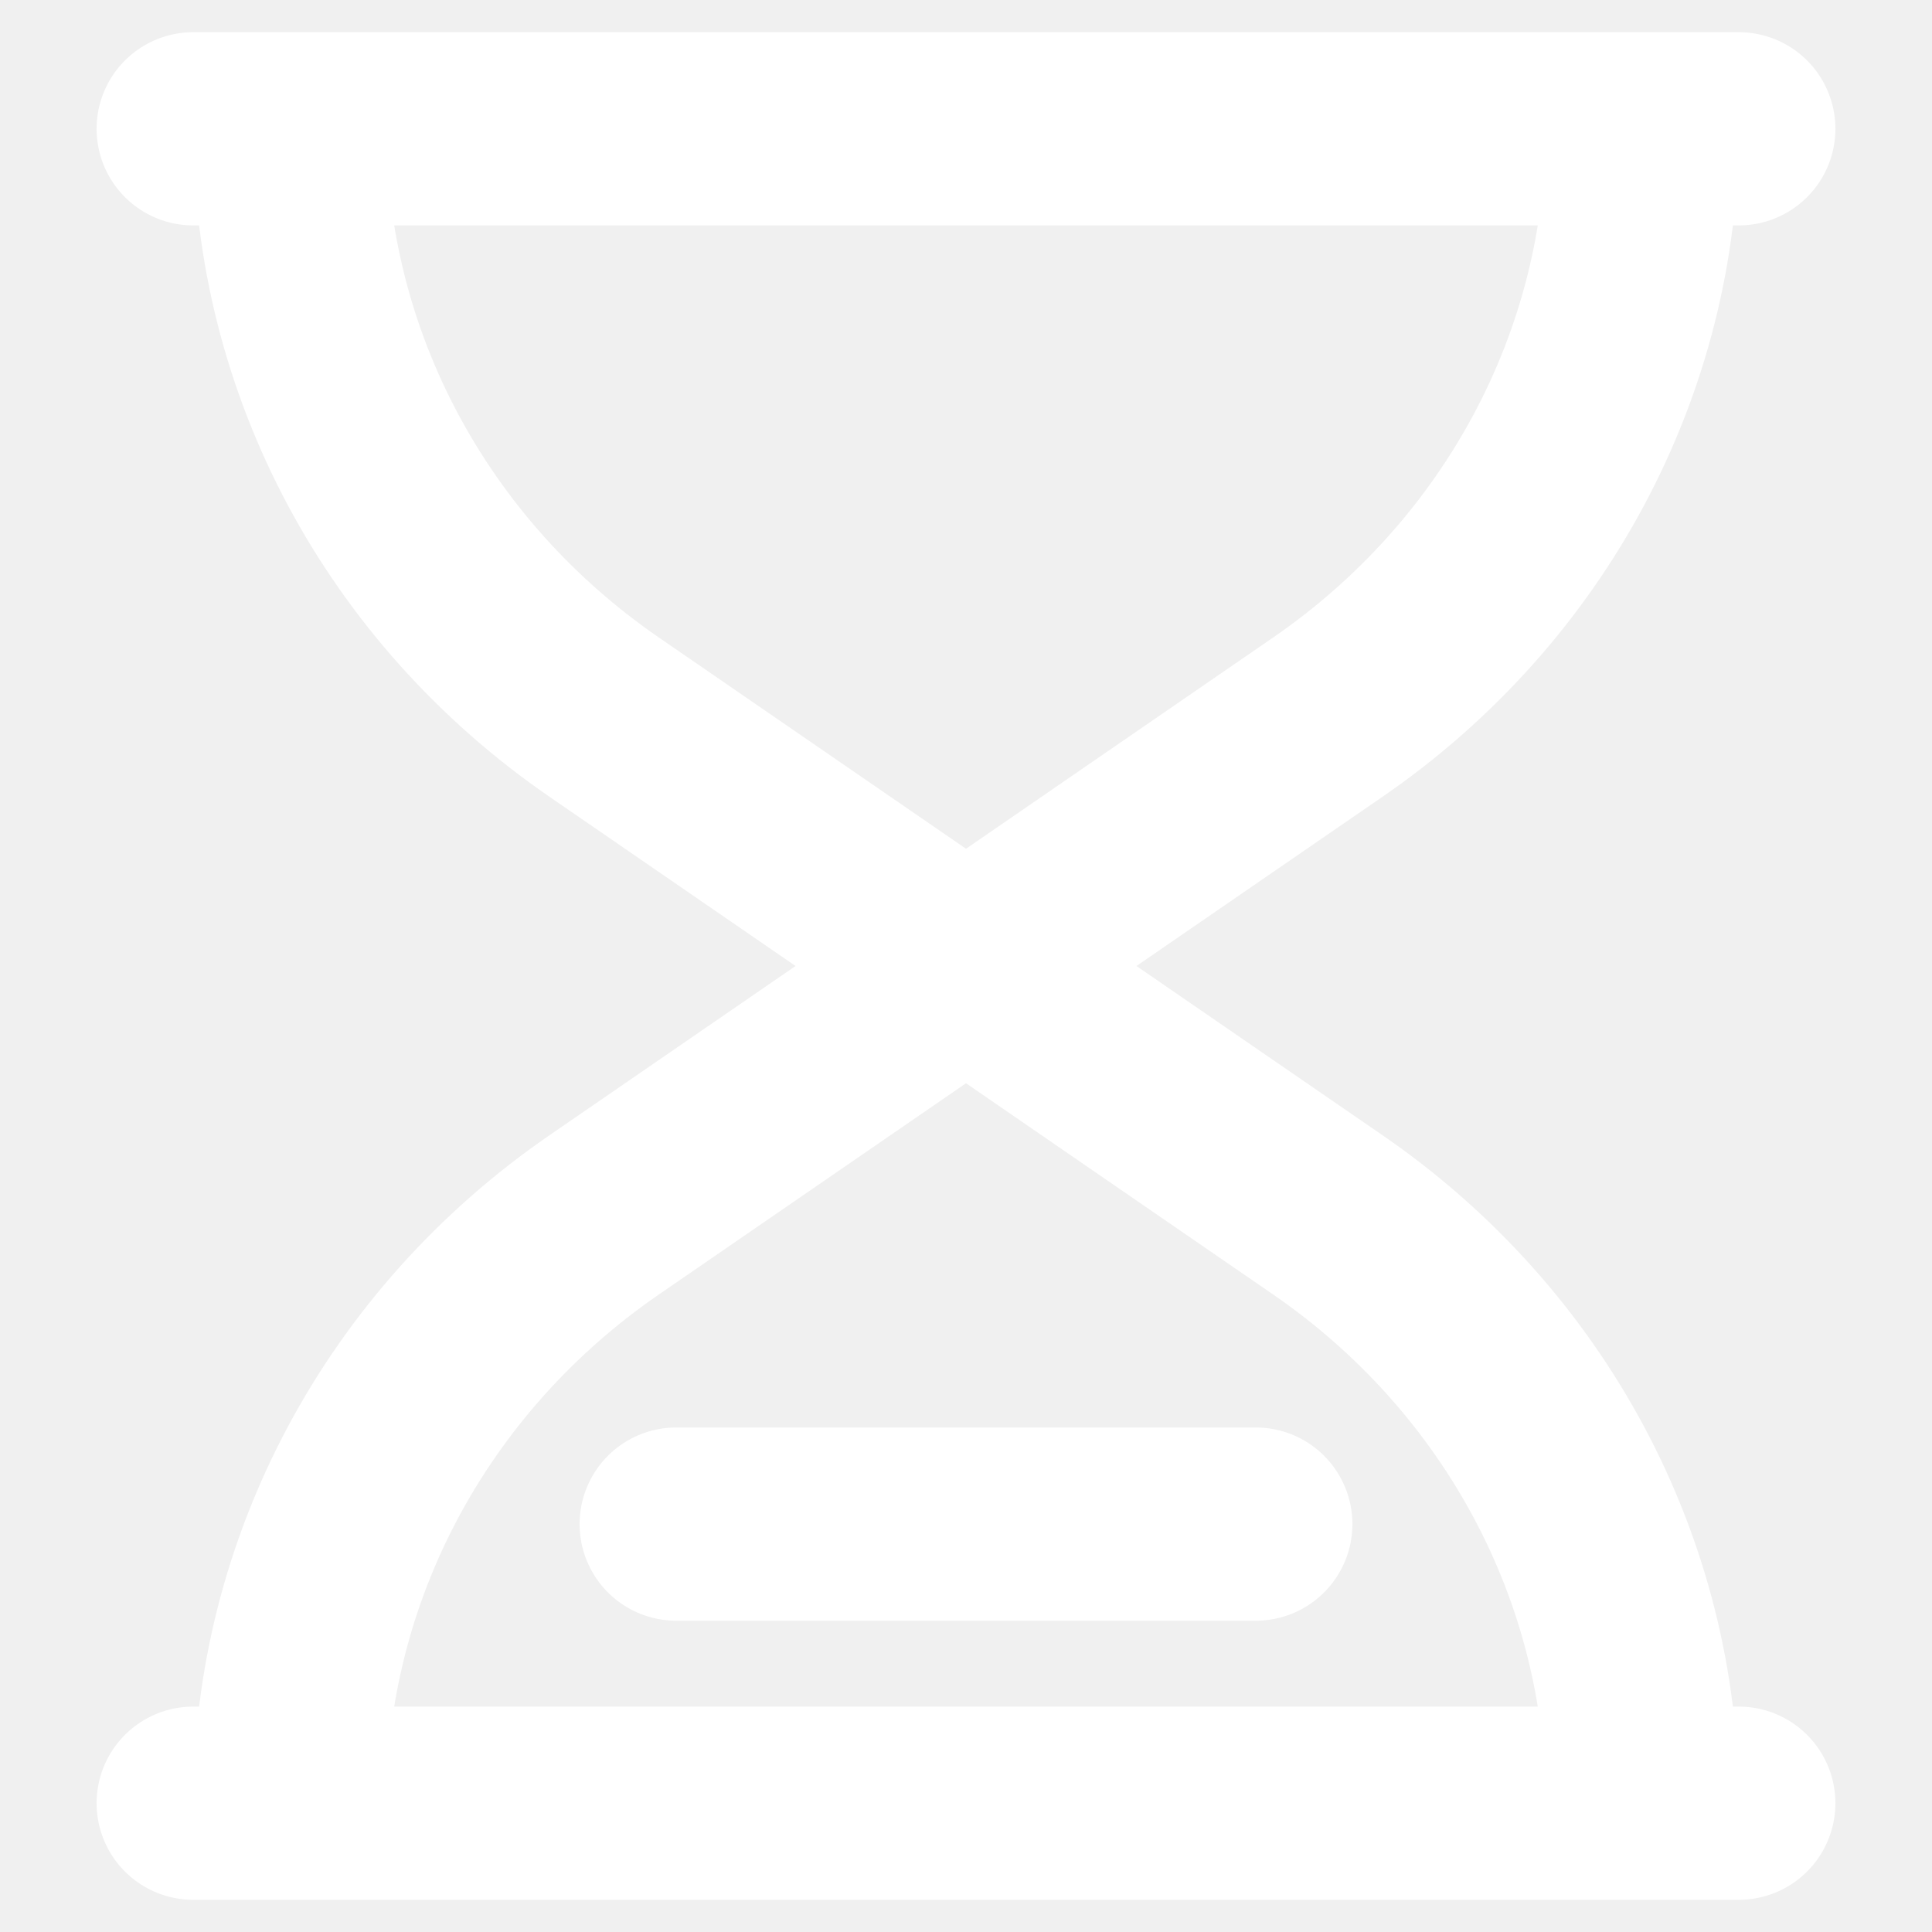
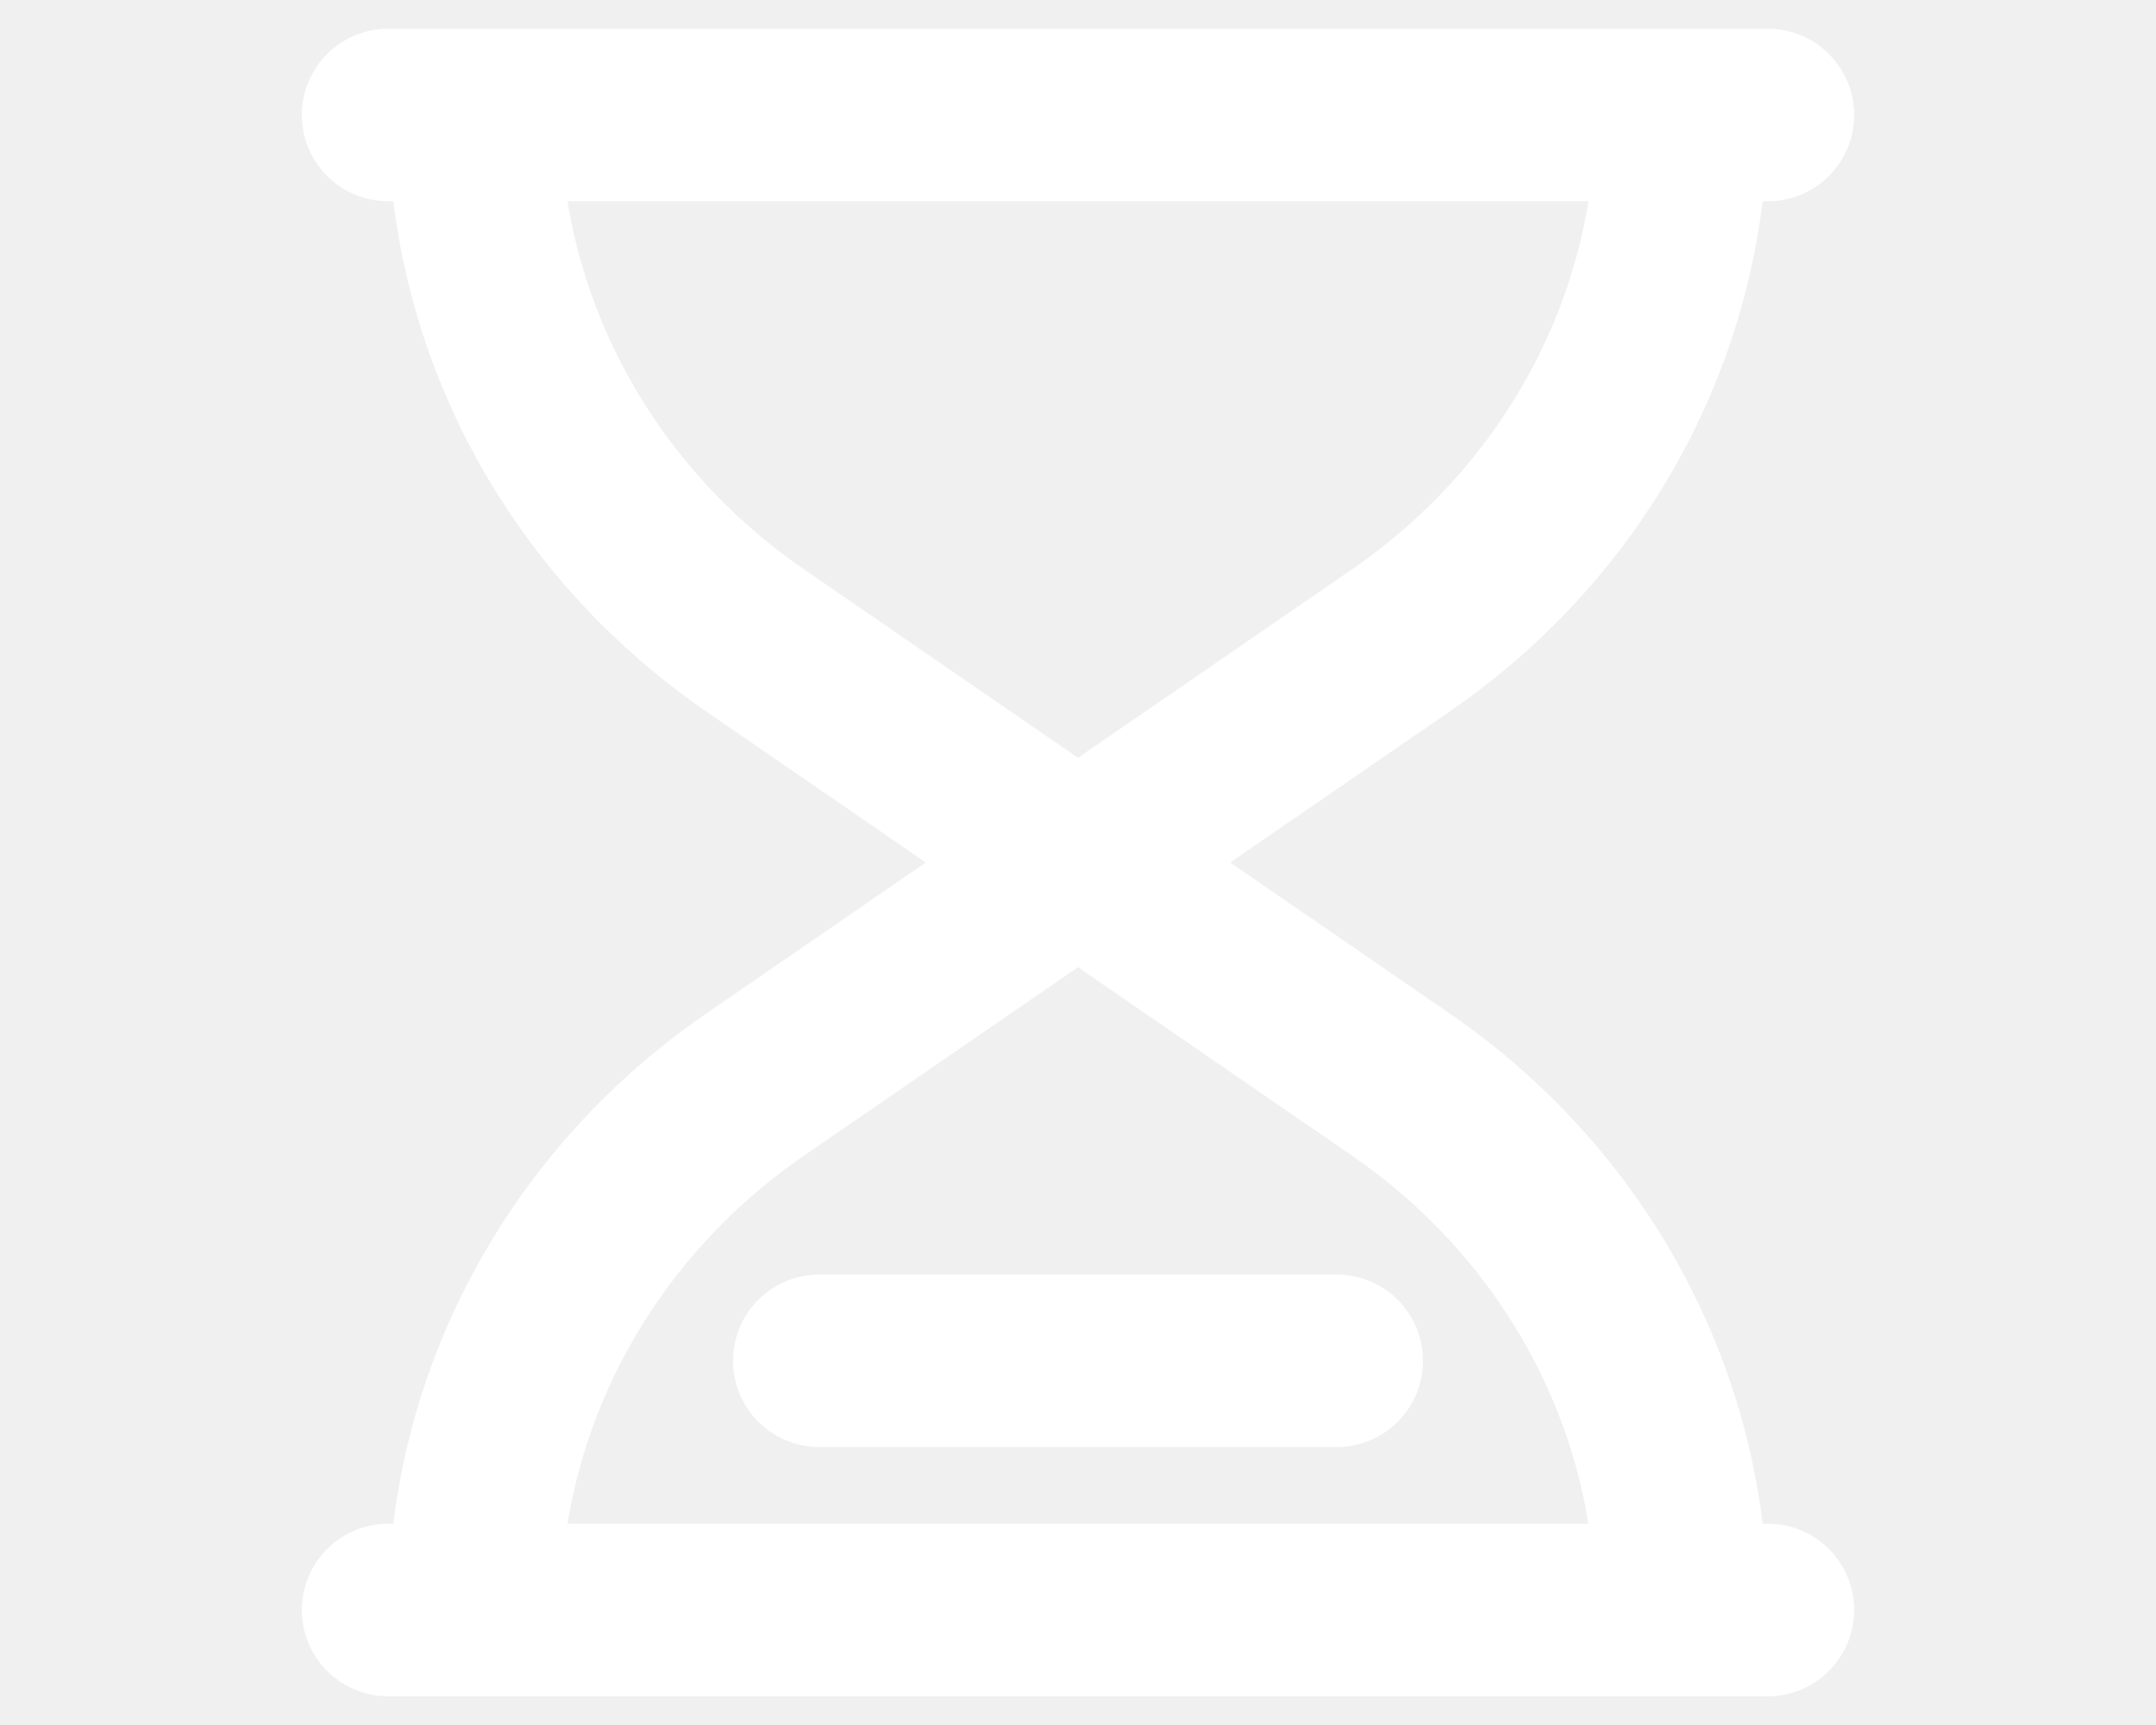
- <svg xmlns="http://www.w3.org/2000/svg" width="15" height="15" viewBox="0 0 15 15" fill="none">
+ <svg xmlns="http://www.w3.org/2000/svg" width="2.5" height="2" viewBox="0 0 15 15" fill="none">
  <path id="Vector" d="M9.75 11.833H5.25M13.5 1H12.75M12.75 1H2.25M12.75 1C12.75 2.813 11.841 4.514 10.309 5.568L7.5 7.5M2.25 1H1.5M2.25 1C2.25 2.813 3.159 4.514 4.691 5.568L7.5 7.5M7.5 7.5L10.309 9.432C11.841 10.486 12.75 12.187 12.75 14M7.5 7.5L4.691 9.432C3.159 10.486 2.25 12.187 2.25 14M13.5 14H12.75M12.75 14H2.25M2.25 14H1.5" stroke="white" stroke-width="1.5" stroke-linecap="round" stroke-linejoin="round" />
</svg>
